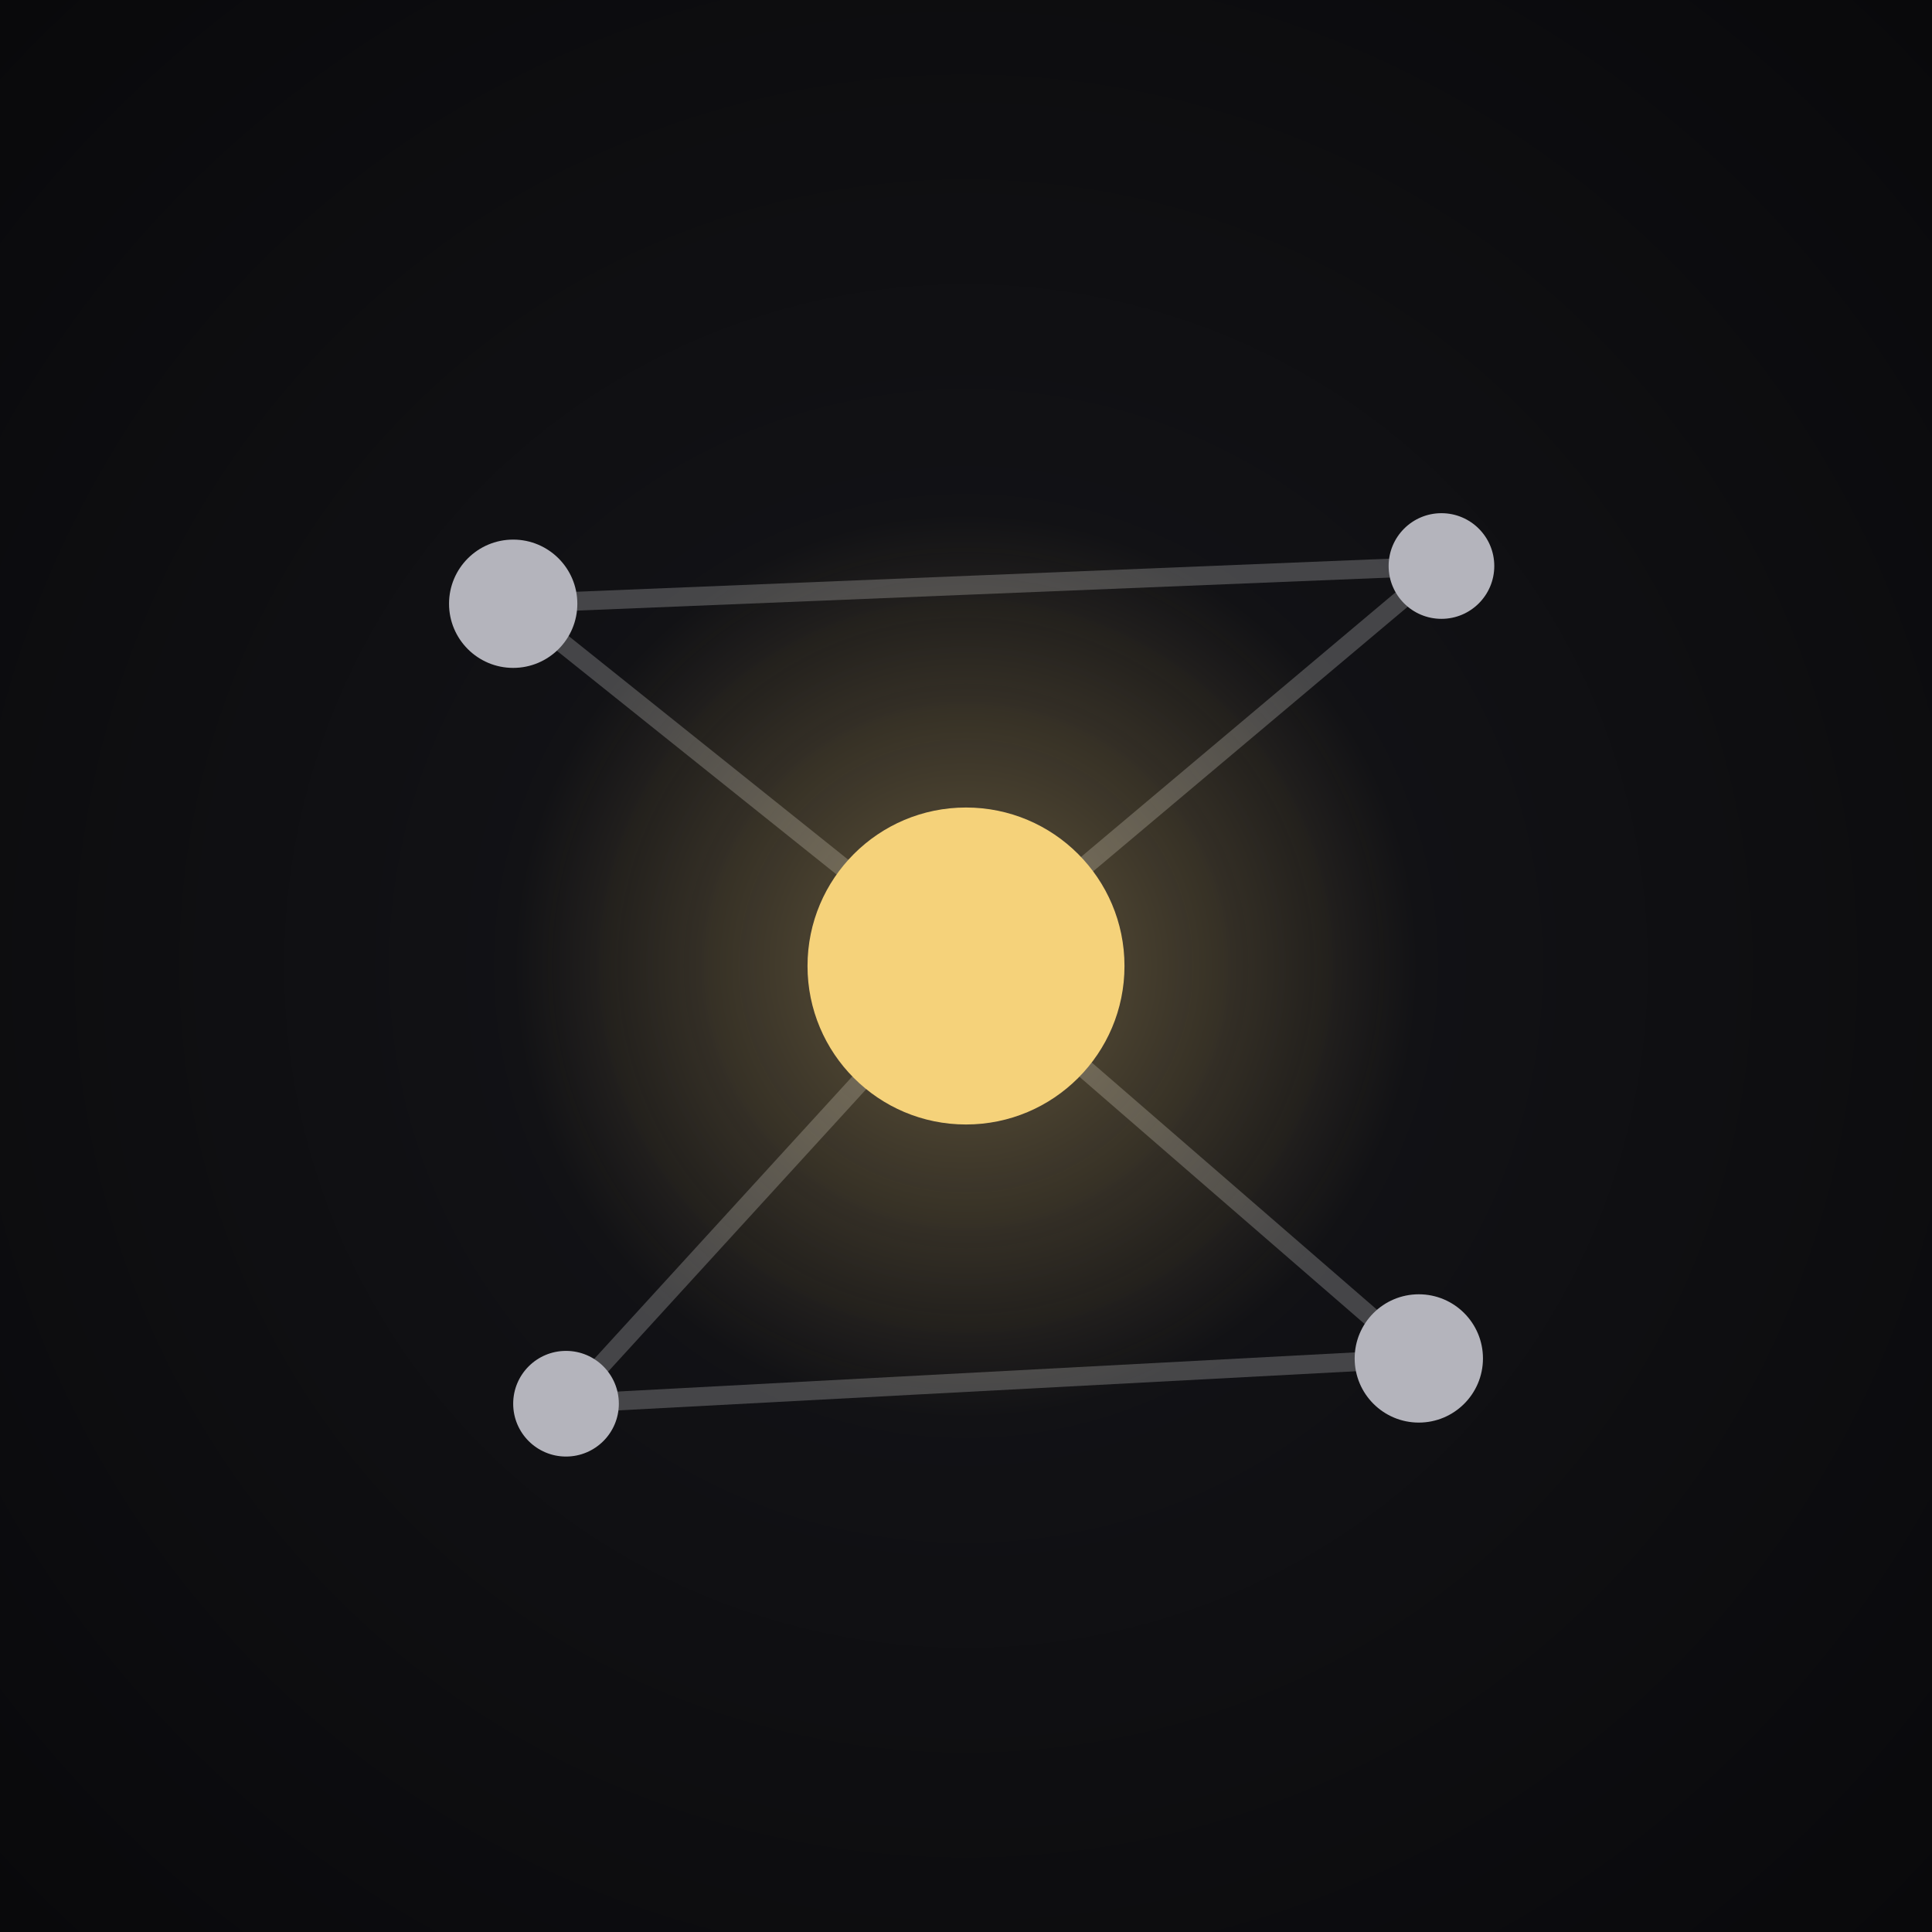
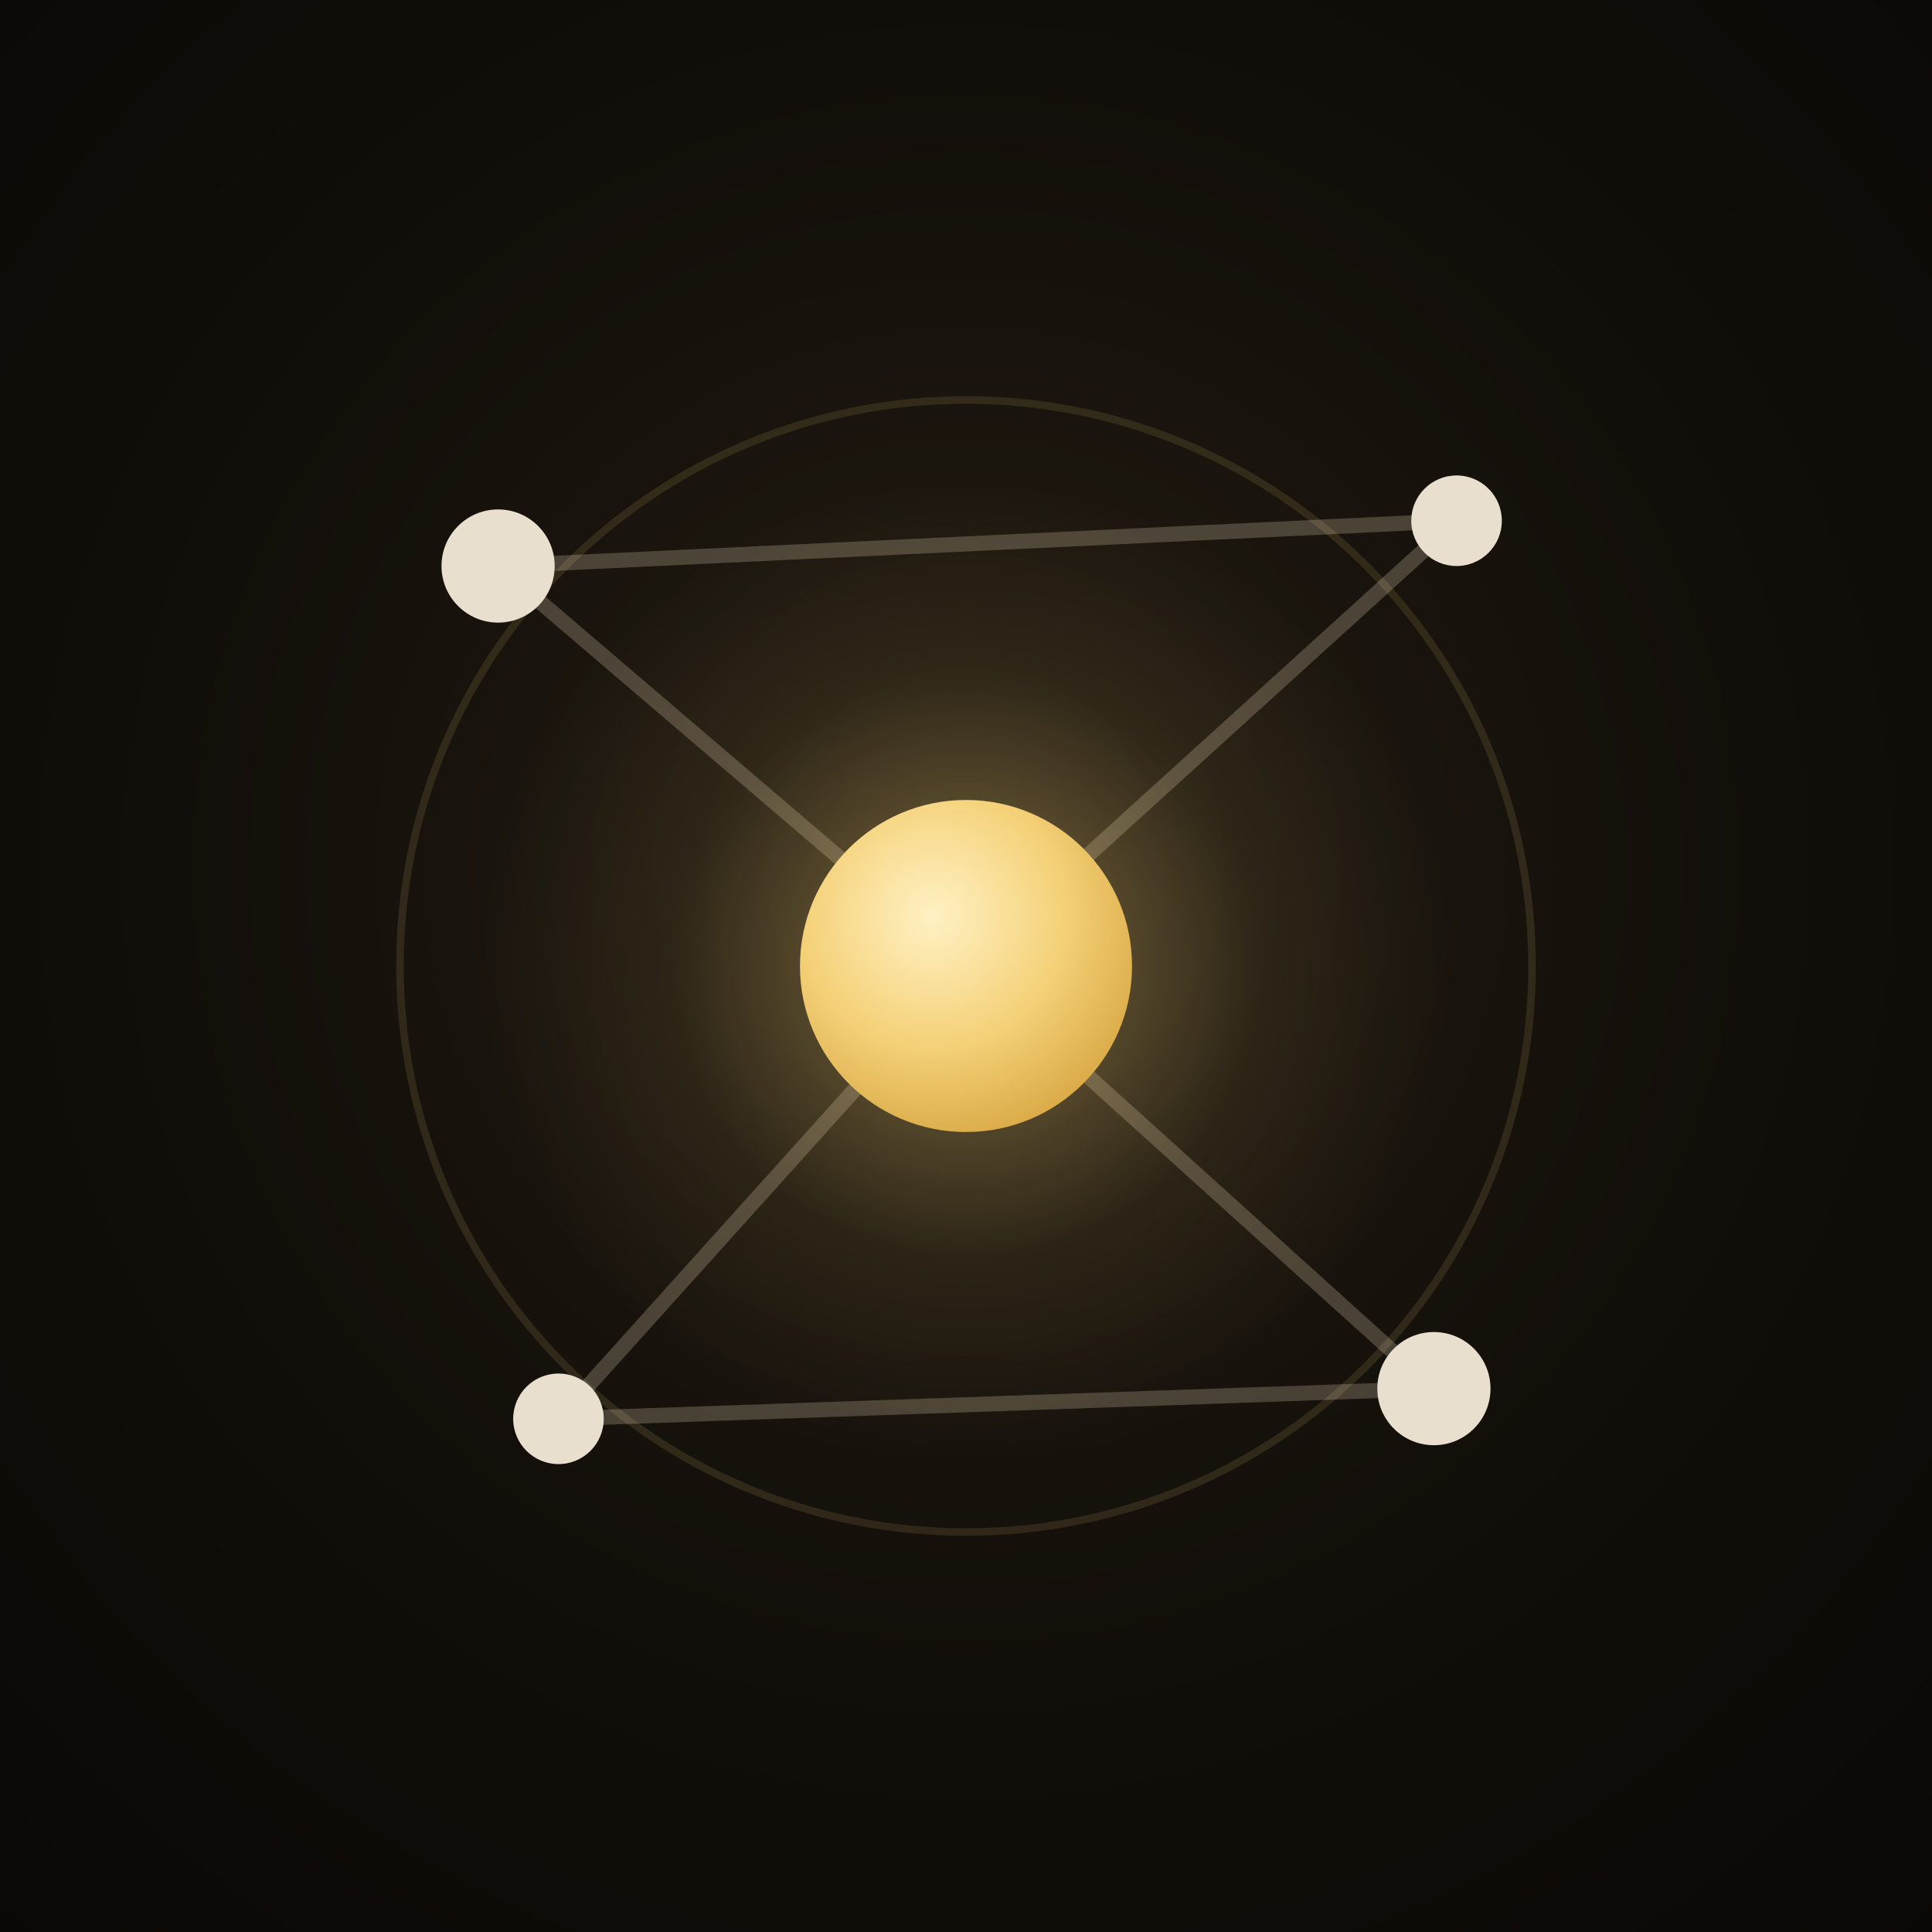
<svg xmlns="http://www.w3.org/2000/svg" viewBox="0 0 512 512">
  <defs>
-     <radialGradient id="bg" cx="50%" cy="50%" r="70%">
-       <stop offset="0" stop-color="#16161a" />
-       <stop offset="1" stop-color="#09090b" />
+     <radialGradient id="bg" cx="50%" cy="45%" r="75%">
+       <stop offset="0" stop-color="#231c12" />
+       <stop offset="0.55" stop-color="#120e09" />
+       <stop offset="1" stop-color="#0a0806" />
    </radialGradient>
    <radialGradient id="halo" cx="50%" cy="50%" r="50%">
-       <stop offset="0" stop-color="#f5d27a" stop-opacity="0.35" />
+       <stop offset="0" stop-color="#f5d27a" stop-opacity="0.45" />
+       <stop offset="0.6" stop-color="#f5d27a" stop-opacity="0.08" />
      <stop offset="1" stop-color="#f5d27a" stop-opacity="0" />
+     </radialGradient>
+     <radialGradient id="orb" cx="40%" cy="35%" r="70%">
+       <stop offset="0" stop-color="#fff1c4" />
+       <stop offset="0.55" stop-color="#f5d27a" />
+       <stop offset="1" stop-color="#d9a945" />
    </radialGradient>
  </defs>
  <rect width="512" height="512" fill="url(#bg)" />
-   <g stroke="#ffffff" stroke-opacity="0.22" stroke-width="5">
-     <line x1="256" y1="256" x2="136" y2="160" />
-     <line x1="256" y1="256" x2="382" y2="150" />
-     <line x1="256" y1="256" x2="150" y2="372" />
-     <line x1="256" y1="256" x2="376" y2="360" />
-     <line x1="136" y1="160" x2="382" y2="150" />
-     <line x1="150" y1="372" x2="376" y2="360" />
+   <circle cx="256" cy="256" r="150" fill="none" stroke="#f5d27a" stroke-opacity="0.12" stroke-width="2" />
+   <g stroke="#ffecd0" stroke-opacity="0.22" stroke-width="4" stroke-linecap="round">
+     <line x1="256" y1="256" x2="132" y2="150" />
+     <line x1="256" y1="256" x2="386" y2="138" />
+     <line x1="256" y1="256" x2="148" y2="376" />
+     <line x1="256" y1="256" x2="380" y2="368" />
+     <line x1="132" y1="150" x2="386" y2="138" />
+     <line x1="148" y1="376" x2="380" y2="368" />
  </g>
-   <g fill="#b4b4bc">
-     <circle cx="136" cy="160" r="17" />
-     <circle cx="382" cy="150" r="14" />
-     <circle cx="150" cy="372" r="14" />
-     <circle cx="376" cy="360" r="17" />
+   <g fill="#e9dfcf">
+     <circle cx="132" cy="150" r="15" />
+     <circle cx="386" cy="138" r="12" />
+     <circle cx="148" cy="376" r="12" />
+     <circle cx="380" cy="368" r="15" />
  </g>
-   <circle cx="256" cy="256" r="120" fill="url(#halo)" />
-   <circle cx="256" cy="256" r="42" fill="#f5d27a" />
+   <circle cx="256" cy="256" r="130" fill="url(#halo)" />
+   <circle cx="256" cy="256" r="44" fill="url(#orb)" />
</svg>
